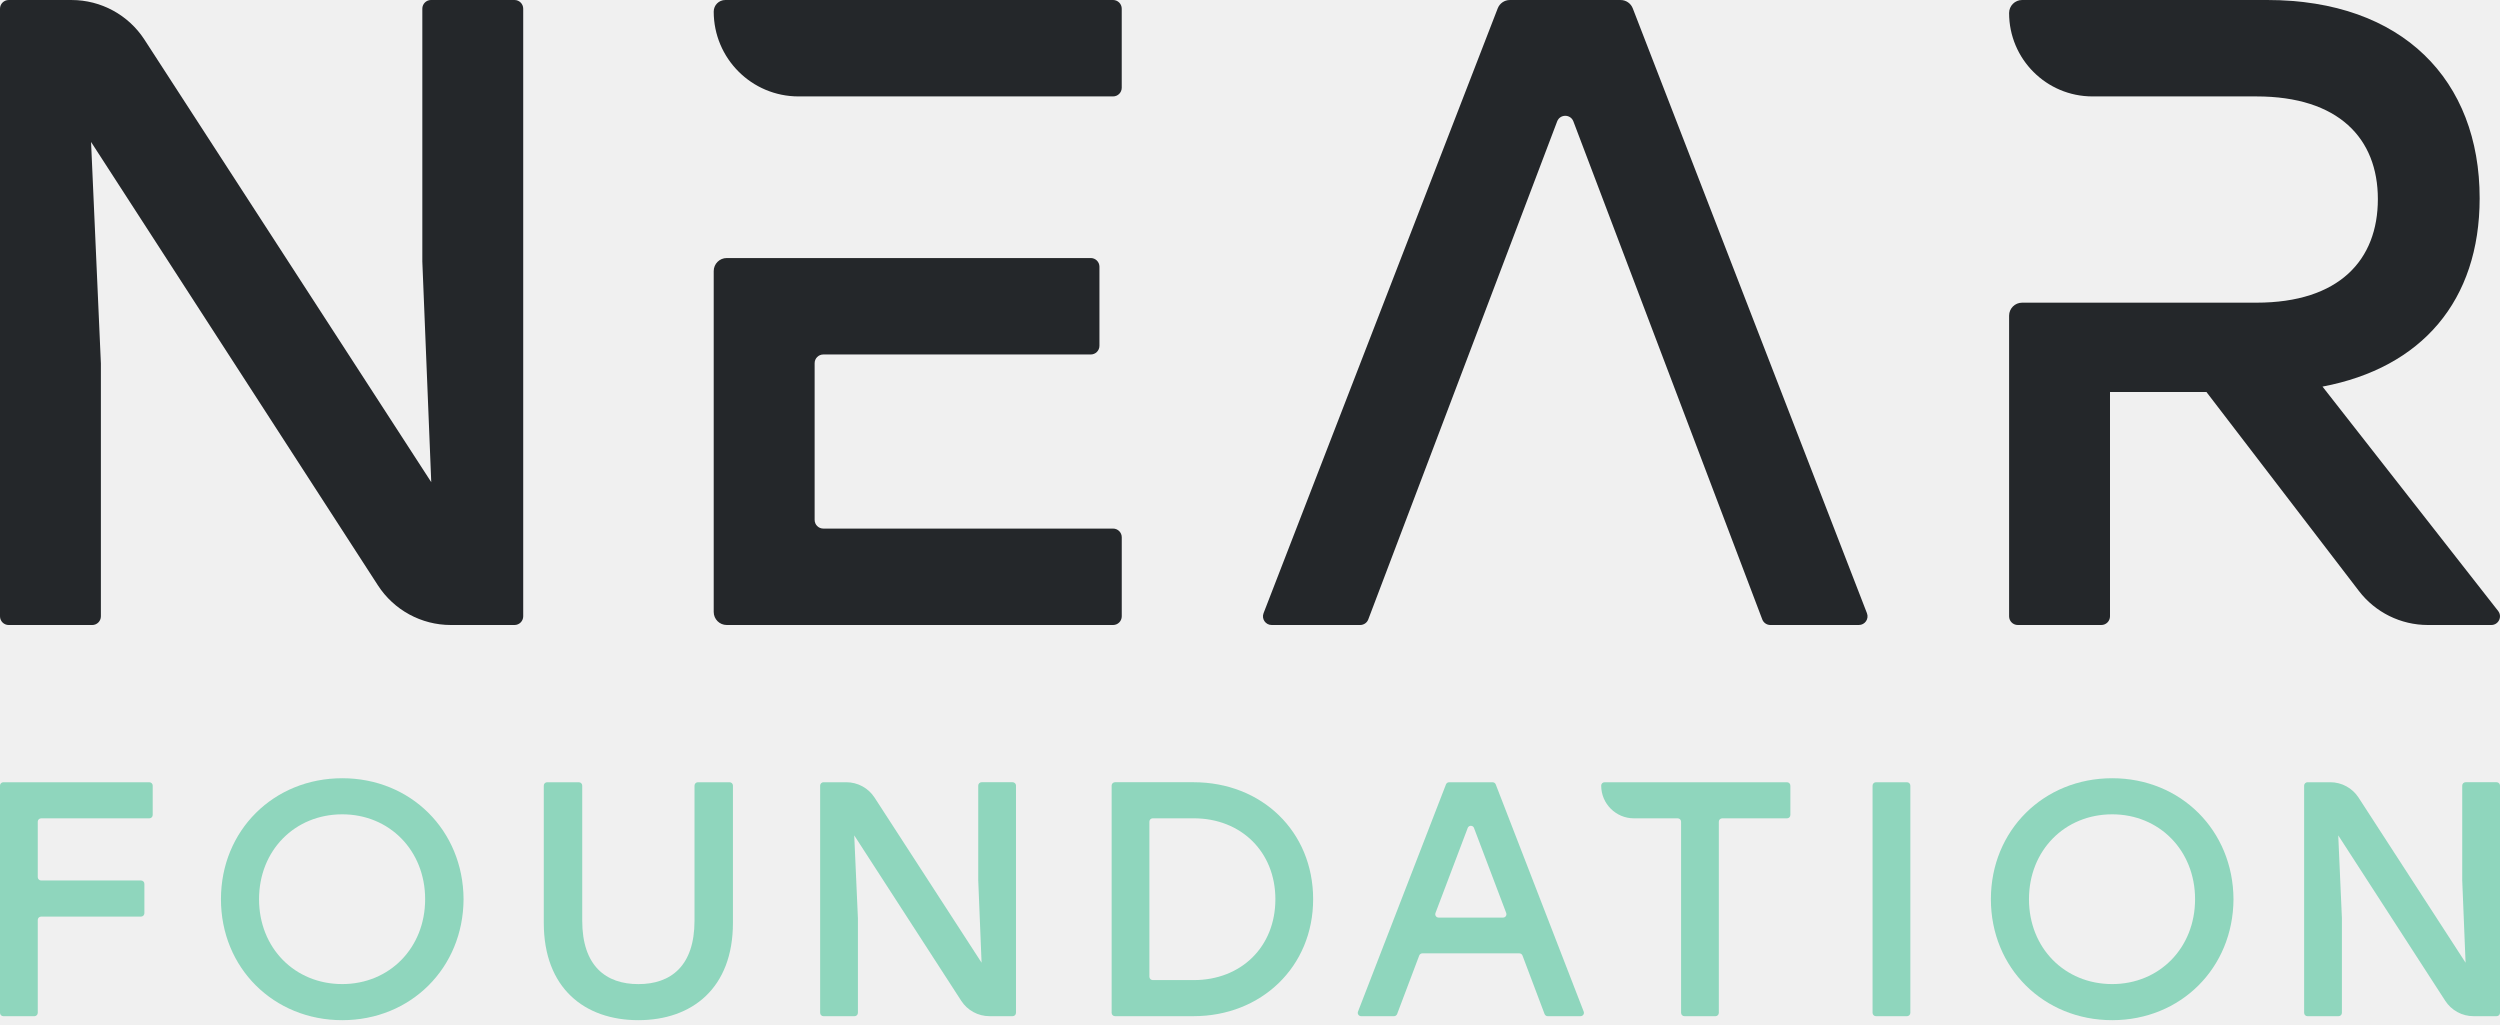
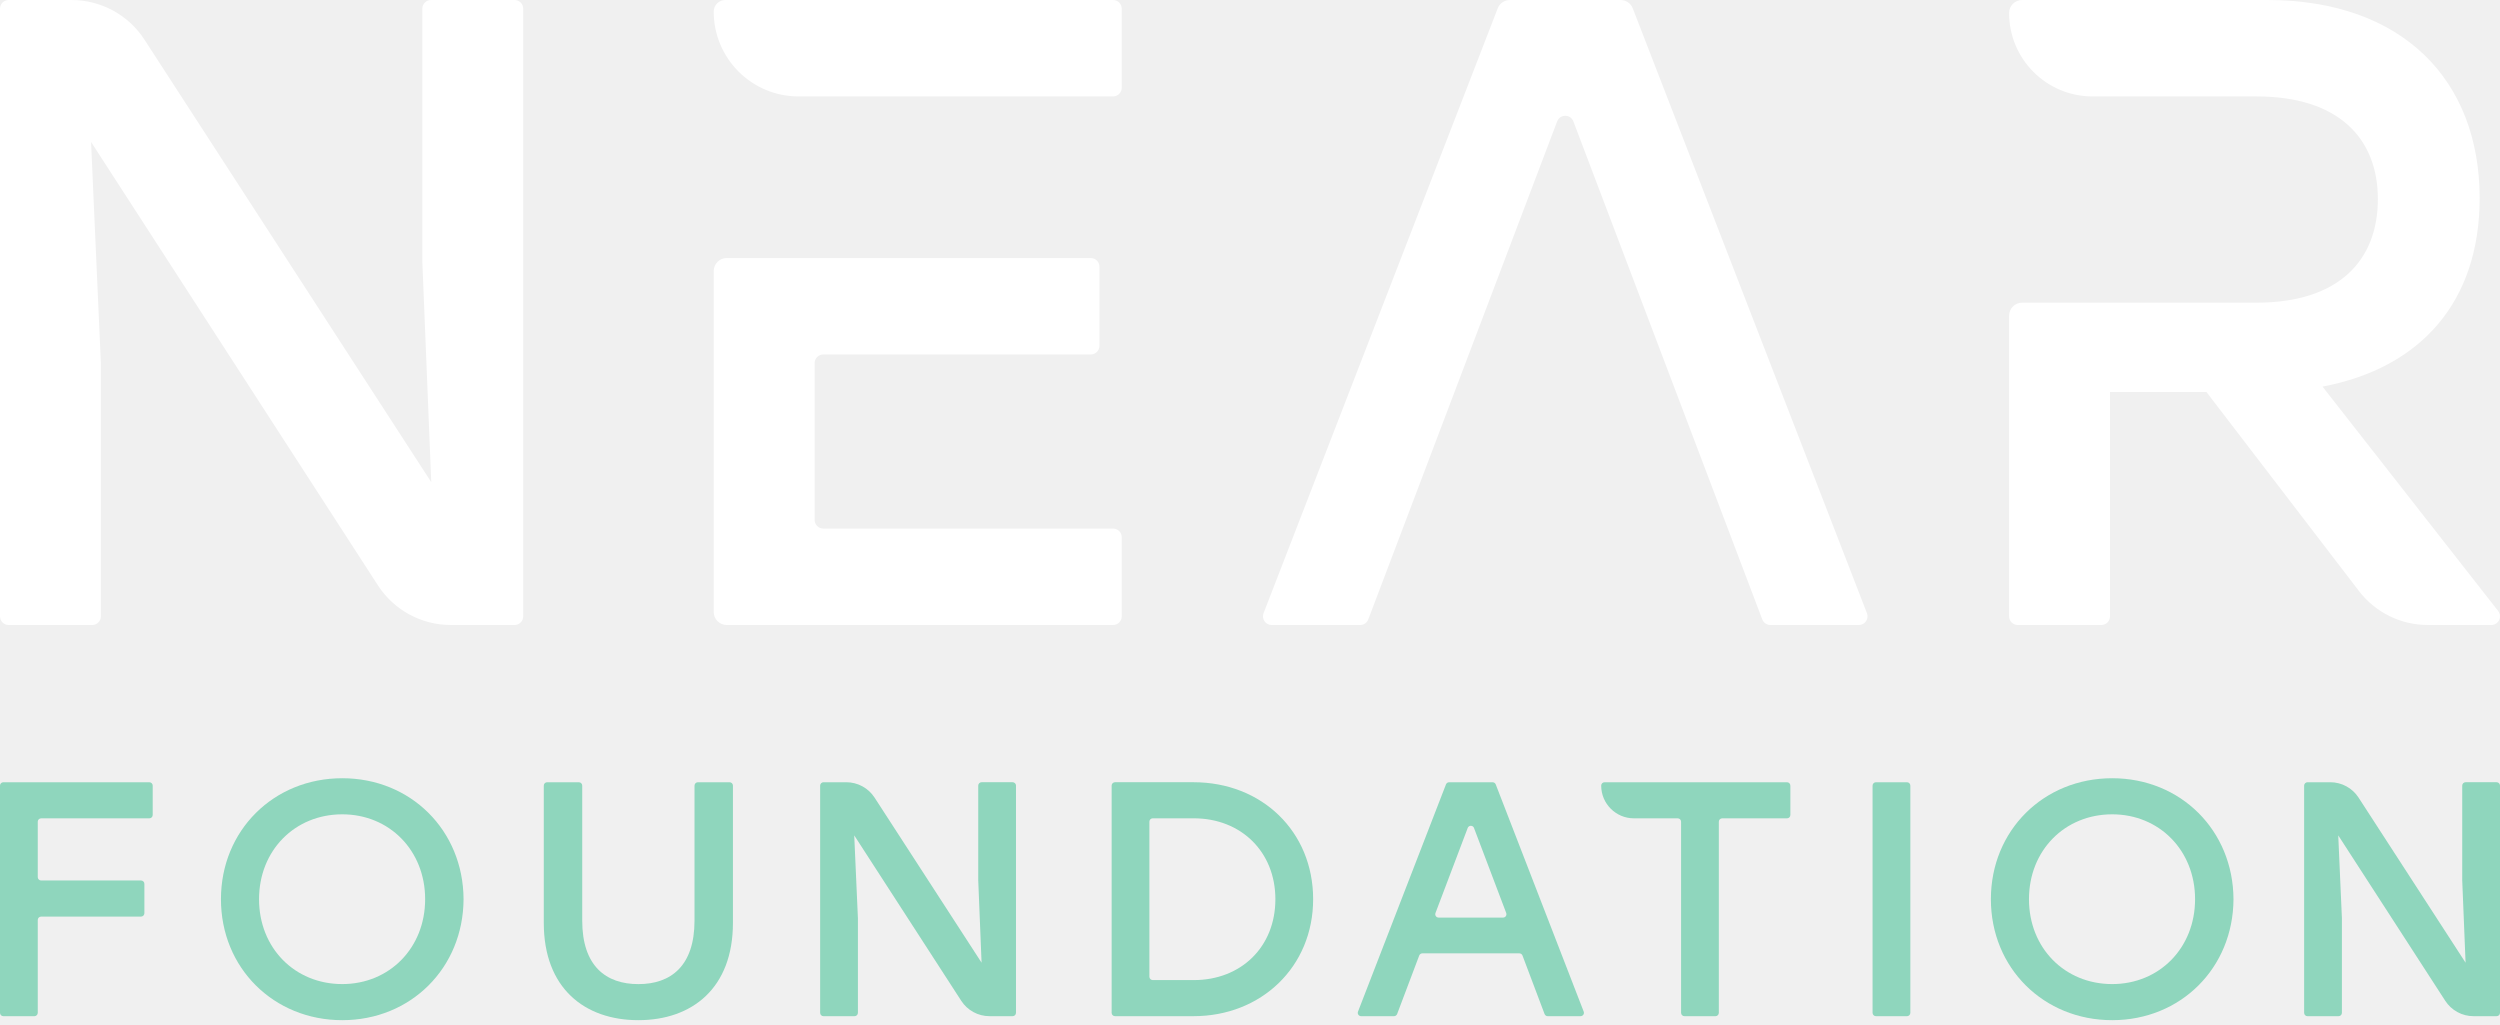
<svg xmlns="http://www.w3.org/2000/svg" viewBox="0 0 144 59">
  <g fill="none" fill-rule="evenodd">
-     <path d="m30.137.5v35c0 .276-.224.5-.5.5h-3.671c-1.696 0-3.277-.86-4.198-2.284l-16.523-25.539.566 12.755v14.569c0 .276-.224.5-.5.5h-4.811c-.276 0-.5-.224-.5-.5v-35c0-.276.224-.5.5-.5h3.623c1.694 0 3.274.859 4.196 2.28l16.521 25.491-.514-12.703v-14.569c0-.276.224-.5.5-.5h4.811c.276 0 .5.224.5.5" fill="#24272a" />
-     <path d="m78.343 36h-5.096c-.351 0-.593-.353-.466-.68l13.488-34.84c.112-.288.39-.479.7-.479h6.378c.31 0 .588.191.7.479l13.489 34.84c.127.328-.115.68-.467.68h-5.096c-.207 0-.394-.129-.467-.323l-10.879-28.684c-.163-.43-.771-.43-.935 0l-10.879 28.684c-.073.195-.26.323-.468.323" fill="#24272a" />
-     <path d="m143.893 35.192-10.117-12.924c5.709-1.08 9.052-4.937 9.052-10.851 0-6.788-4.423-11.417-12.241-11.417h-14.113c-.414 0-.75.336-.75.75 0 2.654 2.151 4.804 4.804 4.804h9.442c4.732 0 6.995 2.417 6.995 5.914 0 3.498-2.212 5.966-6.995 5.966h-13.496c-.414 0-.75.336-.75.75v17.316c0 .276.224.5.5.5h4.812c.276 0 .5-.224.5-.5v-12.922h5.554l8.784 11.463c.946 1.235 2.413 1.959 3.969 1.959h3.655c.417 0 .651-.48.394-.808" fill="#24272a" />
-     <path d="m64.114 30.446h-16.691c-.277 0-.5-.224-.5-.5v-9.028c0-.276.224-.5.5-.5h15.405c.276 0 .5-.224.5-.5v-4.555c0-.276-.224-.5-.5-.5h-20.968c-.414 0-.75.336-.75.75v19.637c0 .414.336.75.75.75h22.253c.277 0 .5-.224.5-.5v-4.554c0-.276-.224-.5-.5-.5m0-30.446h-22.335c-.369 0-.668.299-.668.668 0 2.699 2.188 4.886 4.886 4.886h18.116c.277 0 .5-.224.5-.5v-4.554c0-.276-.224-.5-.5-.5" fill="#24272a" />
+     <path d="m30.137.5v35c0 .276-.224.5-.5.5h-3.671c-1.696 0-3.277-.86-4.198-2.284l-16.523-25.539.566 12.755v14.569c0 .276-.224.5-.5.5h-4.811c-.276 0-.5-.224-.5-.5v-35c0-.276.224-.5.5-.5h3.623c1.694 0 3.274.859 4.196 2.28l16.521 25.491-.514-12.703v-14.569c0-.276.224-.5.5-.5h4.811c.276 0 .5.224.5.5" fill="white" />
+     <path d="m78.343 36h-5.096c-.351 0-.593-.353-.466-.68l13.488-34.84c.112-.288.39-.479.7-.479h6.378c.31 0 .588.191.7.479l13.489 34.84c.127.328-.115.68-.467.68h-5.096c-.207 0-.394-.129-.467-.323l-10.879-28.684c-.163-.43-.771-.43-.935 0l-10.879 28.684c-.073.195-.26.323-.468.323" fill="white" />
+     <path d="m143.893 35.192-10.117-12.924c5.709-1.08 9.052-4.937 9.052-10.851 0-6.788-4.423-11.417-12.241-11.417h-14.113c-.414 0-.75.336-.75.75 0 2.654 2.151 4.804 4.804 4.804h9.442c4.732 0 6.995 2.417 6.995 5.914 0 3.498-2.212 5.966-6.995 5.966h-13.496c-.414 0-.75.336-.75.75v17.316c0 .276.224.5.5.5h4.812c.276 0 .5-.224.5-.5v-12.922h5.554l8.784 11.463c.946 1.235 2.413 1.959 3.969 1.959h3.655c.417 0 .651-.48.394-.808" fill="white" />
+     <path d="m64.114 30.446h-16.691c-.277 0-.5-.224-.5-.5v-9.028c0-.276.224-.5.5-.5h15.405c.276 0 .5-.224.5-.5v-4.555c0-.276-.224-.5-.5-.5h-20.968c-.414 0-.75.336-.75.75v19.637c0 .414.336.75.75.75h22.253c.277 0 .5-.224.5-.5v-4.554c0-.276-.224-.5-.5-.5m0-30.446h-22.335c-.369 0-.668.299-.668.668 0 2.699 2.188 4.886 4.886 4.886h18.116c.277 0 .5-.224.5-.5v-4.554c0-.276-.224-.5-.5-.5" fill="white" />
    <g fill="#8fd6bd">
      <path d="m2.175 47.329v3.193c0 .107.086.194.194.194h5.754c.106 0 .194.087.194.194v1.692c0 .107-.087.194-.194.194h-5.754c-.107 0-.194.086-.194.194v5.349c0 .106-.086.194-.194.194h-1.788c-.107 0-.194-.087-.194-.194v-13.088c0-.107.087-.194.194-.194h8.409c.107 0 .194.086.194.194v1.692c0 .106-.087.194-.194.194h-6.234c-.107 0-.194.086-.194.194" />
      <path d="m14.921 51.794c0 2.811 2.059 4.889 4.793 4.889 2.714 0 4.774-2.079 4.774-4.889s-2.059-4.889-4.774-4.889c-2.733 0-4.793 2.079-4.793 4.889m11.78 0c-.019 3.965-3.042 6.968-6.987 6.968-3.946 0-6.987-3.003-6.987-6.968 0-3.966 3.041-6.968 6.987-6.968 3.946 0 6.968 3.003 6.987 6.968" />
      <path d="m42.023 45.057c.107 0 .194.086.194.194v7.91c0 3.753-2.349 5.601-5.448 5.601-3.099 0-5.447-1.848-5.447-5.601v-7.91c0-.107.086-.194.194-.194h1.826c.107 0 .194.086.194.194v7.776c0 2.618 1.367 3.658 3.234 3.658 1.867 0 3.234-1.04 3.234-3.658v-7.776c0-.107.087-.194.194-.194z" />
      <path d="m58.521 45.25v13.088c0 .107-.086.194-.194.194h-1.333c-.656 0-1.268-.333-1.625-.884l-6.165-9.53.212 4.774v5.447c0 .107-.087.194-.194.194h-1.788c-.107 0-.194-.086-.194-.194v-13.088c0-.106.086-.194.194-.194h1.315c.656 0 1.268.333 1.625.883l6.165 9.511-.193-4.754v-5.447c0-.106.087-.194.194-.194h1.788c.107 0 .194.087.194.194" />
      <path d="m73.462 51.794c0-2.733-1.983-4.659-4.697-4.659h-2.366c-.107 0-.194.086-.194.194v8.93c0 .107.087.194.194.194h2.366c2.714 0 4.697-1.905 4.697-4.658m2.175 0c0 3.888-2.983 6.737-6.891 6.737h-4.522c-.107 0-.194-.086-.194-.194v-13.088c0-.106.086-.194.194-.194h4.522c3.927 0 6.891 2.83 6.891 6.737" />
      <path d="m86.759 52.591-1.857-4.9c-.063-.167-.299-.167-.362 0l-1.857 4.9c-.048.127.045.262.181.262h3.713c.136 0 .229-.136.181-.262m.754 2.322h-5.584c-.081 0-.152.05-.181.125l-1.272 3.369c-.029.075-.101.125-.181.125h-1.893c-.136 0-.23-.137-.18-.264l5.067-13.087c.029-.074.101-.123.18-.123h2.506c.08 0 .151.049.18.123l5.067 13.087c.049.127-.044.264-.18.264h-1.893c-.081 0-.152-.05-.181-.125l-1.272-3.369c-.029-.075-.101-.125-.181-.125" />
      <path d="m102.931 47.136h-3.732c-.107 0-.194.086-.194.194v11.008c0 .107-.086.194-.193.194h-1.788c-.107 0-.194-.086-.194-.194v-11.008c0-.107-.086-.194-.194-.194h-2.522c-1.041 0-1.885-.844-1.885-1.885 0-.106.086-.194.194-.194h10.508c.107 0 .194.087.194.194v1.692c0 .107-.086.194-.194.194" />
      <path d="m108.054 45.057h1.788c.107 0 .194.086.194.194v13.088c0 .106-.086.194-.194.194h-1.788c-.107 0-.194-.087-.194-.194v-13.088c0-.107.086-.194.194-.194" />
      <path d="m116.869 51.794c0 2.811 2.059 4.889 4.793 4.889 2.714 0 4.774-2.079 4.774-4.889s-2.059-4.889-4.774-4.889c-2.733 0-4.793 2.079-4.793 4.889m11.78 0c-.019 3.965-3.042 6.968-6.987 6.968-3.946 0-6.987-3.003-6.987-6.968 0-3.966 3.041-6.968 6.987-6.968 3.946 0 6.968 3.003 6.987 6.968" />
      <path d="m144 45.25v13.088c0 .107-.086.194-.194.194h-1.333c-.656 0-1.268-.333-1.625-.884l-6.165-9.53.211 4.774v5.447c0 .107-.087.194-.194.194h-1.788c-.107 0-.194-.086-.194-.194v-13.088c0-.106.086-.194.194-.194h1.315c.656 0 1.268.333 1.625.883l6.165 9.511-.193-4.754v-5.447c0-.106.087-.194.194-.194h1.788c.107 0 .194.087.194.194" />
    </g>
  </g>
</svg>
